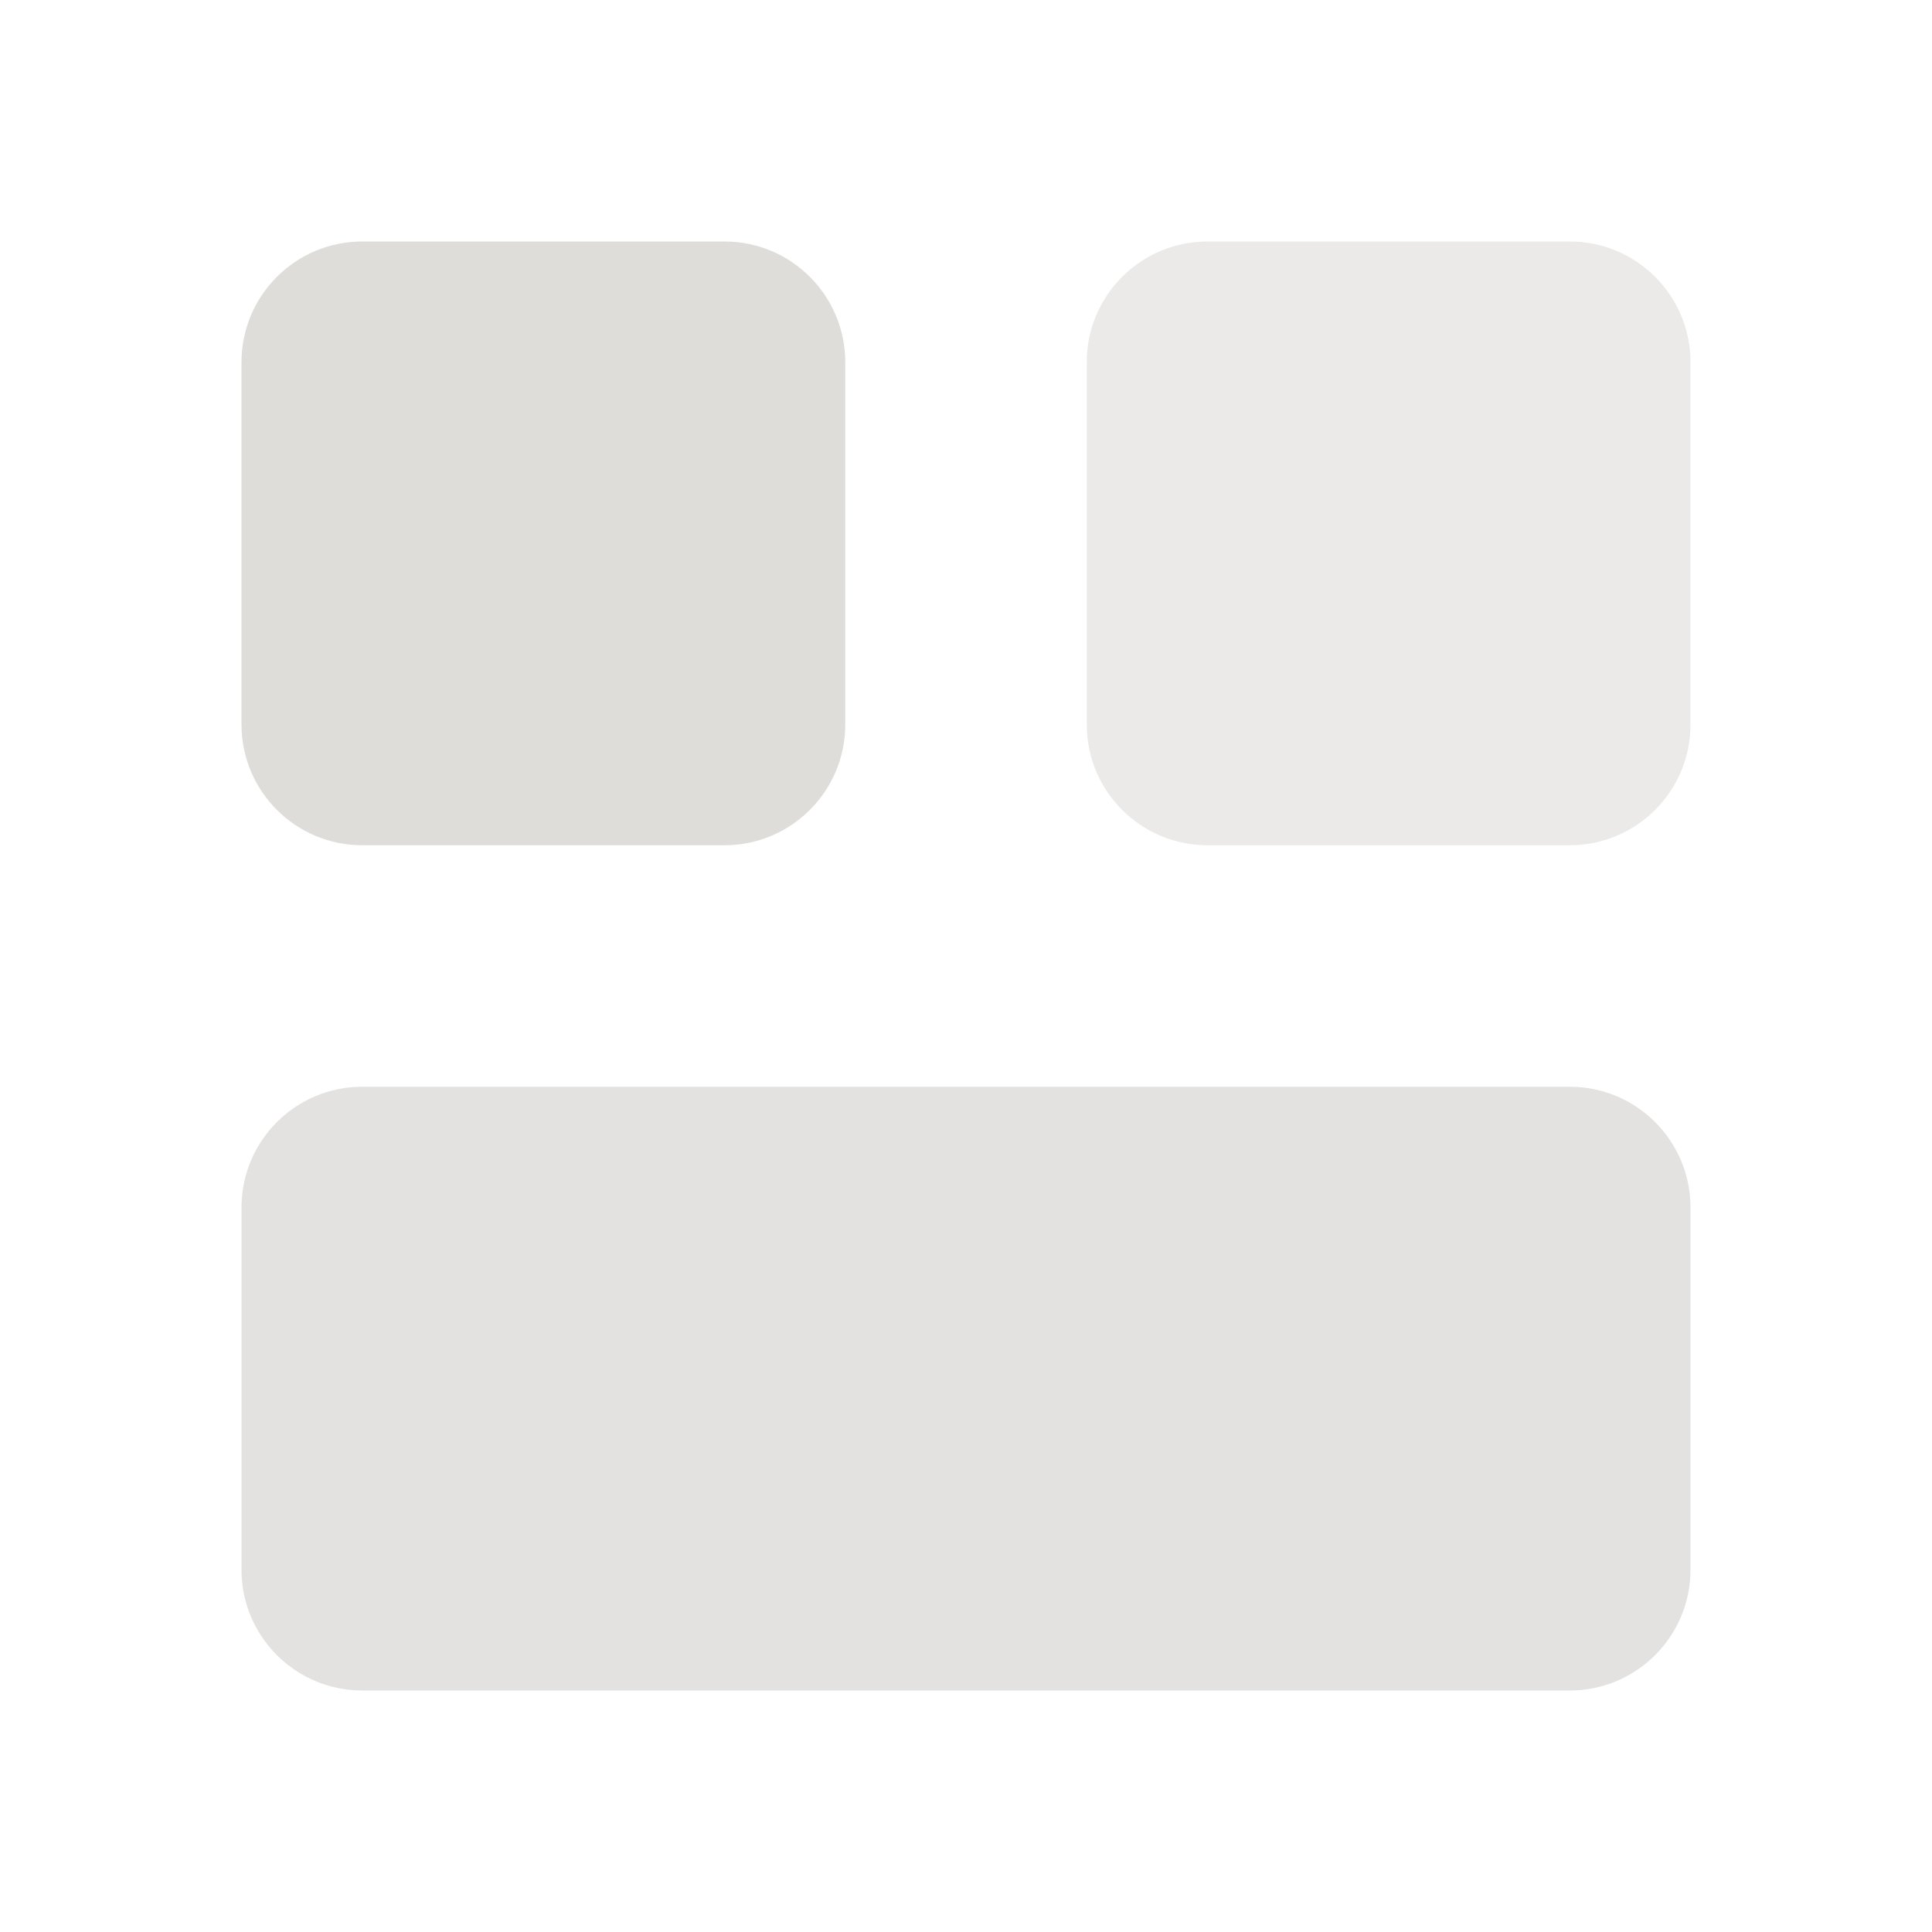
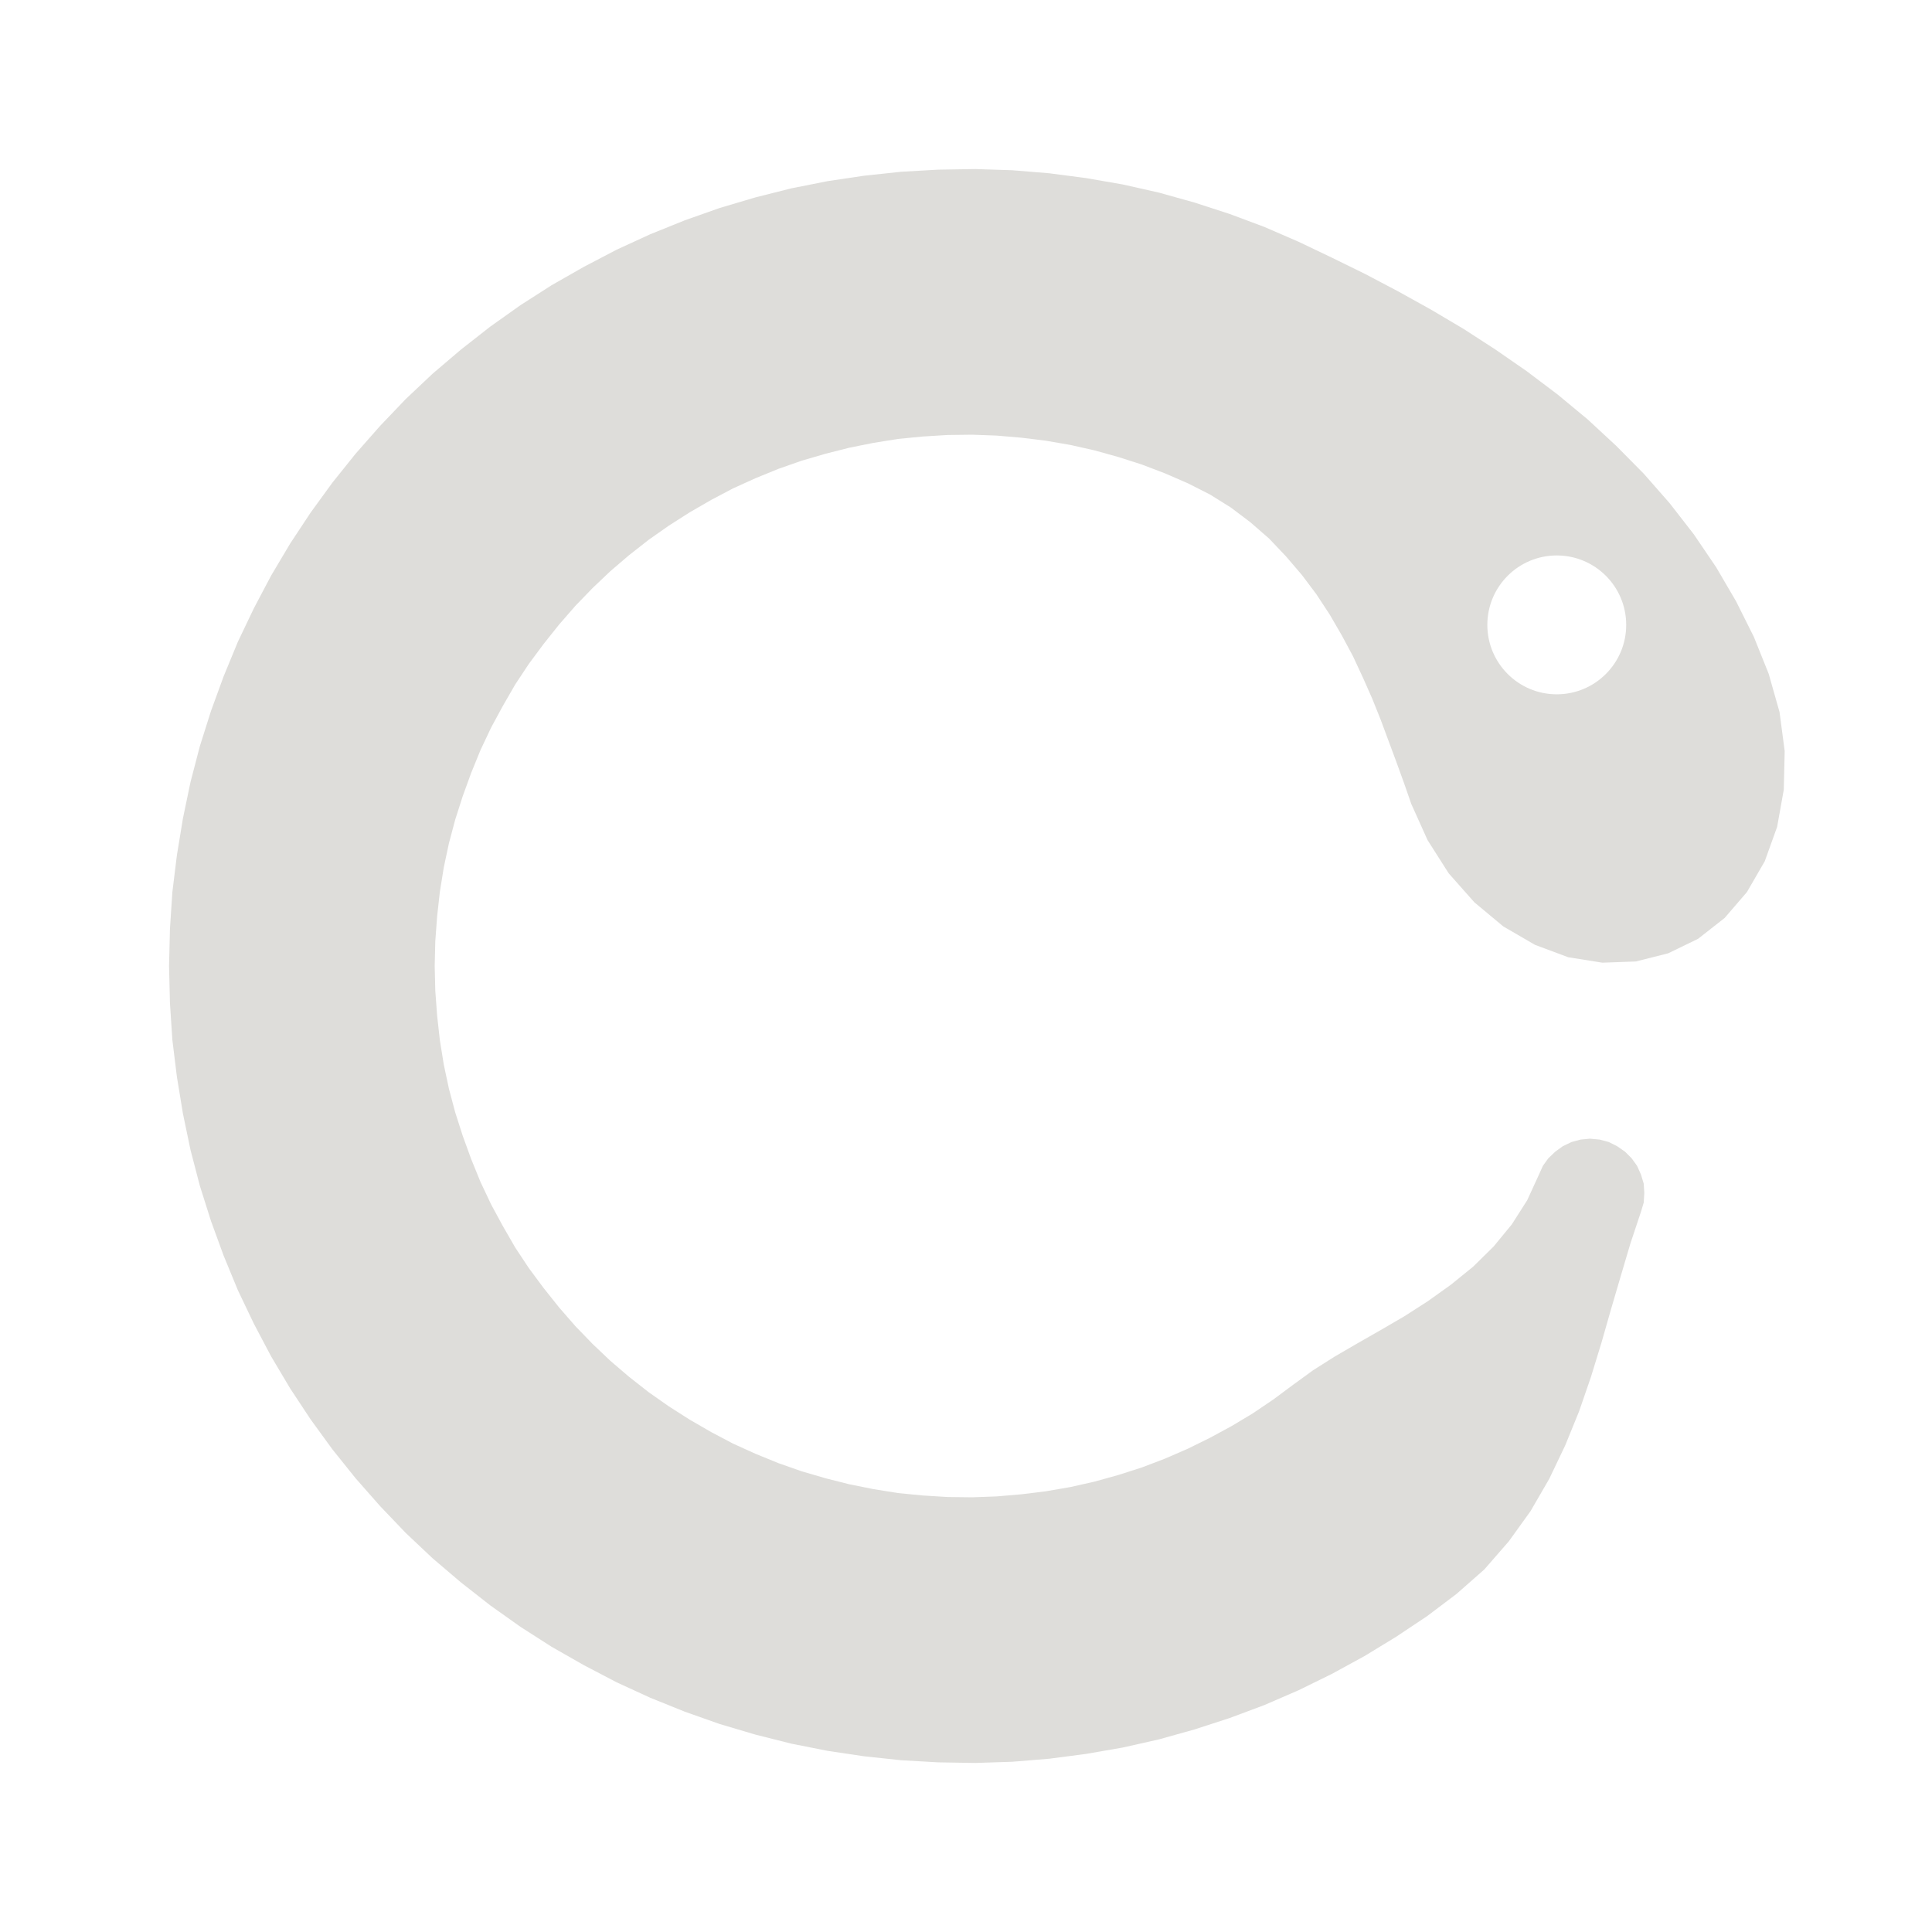
<svg xmlns="http://www.w3.org/2000/svg" viewBox="0 0 64 64" width="64" height="64">
-   <g fill="#deddda">
-     <rect x="8" y="8" width="20" height="20" rx="4" />
-     <rect x="36" y="8" width="20" height="20" rx="4" opacity="0.62" />
-     <rect x="8" y="36" width="48" height="20" rx="4" opacity="0.84" />
-   </g>
+   <path d="M 54.36 40.14 L 54.01 41.19 L 53.69 42.27 L 53.37 43.36 L 53.05 44.48 L 52.70 45.62 L 52.31 46.75 L 51.85 47.88 L 51.32 48.99 L 50.70 50.06 L 49.98 51.06 L 49.17 51.99 L 48.25 52.80 L 47.27 53.54 L 46.25 54.22 L 45.20 54.86 L 44.12 55.45 L 43.02 55.99 L 41.89 56.48 L 40.74 56.91 L 39.57 57.29 L 38.39 57.62 L 37.19 57.89 L 35.98 58.10 L 34.76 58.26 L 33.54 58.36 L 32.31 58.40 L 31.08 58.38 L 29.85 58.31 L 28.63 58.18 L 27.42 58.00 L 26.21 57.76 L 25.02 57.46 L 23.84 57.11 L 22.68 56.70 L 21.54 56.24 L 20.43 55.73 L 19.34 55.16 L 18.27 54.55 L 17.24 53.89 L 16.24 53.18 L 15.27 52.42 L 14.33 51.62 L 13.44 50.78 L 12.59 49.89 L 11.78 48.97 L 11.01 48.01 L 10.29 47.02 L 9.61 45.99 L 8.98 44.93 L 8.41 43.85 L 7.88 42.74 L 7.41 41.60 L 6.99 40.45 L 6.62 39.28 L 6.31 38.09 L 6.06 36.89 L 5.86 35.67 L 5.71 34.45 L 5.63 33.23 L 5.60 32.00 L 5.63 30.77 L 5.71 29.55 L 5.86 28.33 L 6.06 27.11 L 6.31 25.91 L 6.62 24.72 L 6.99 23.55 L 7.41 22.40 L 7.88 21.26 L 8.41 20.15 L 8.98 19.07 L 9.61 18.01 L 10.29 16.98 L 11.01 15.99 L 11.78 15.03 L 12.59 14.11 L 13.44 13.22 L 14.33 12.38 L 15.27 11.58 L 16.24 10.82 L 17.24 10.11 L 18.27 9.45 L 19.34 8.84 L 20.43 8.27 L 21.54 7.76 L 22.68 7.30 L 23.84 6.89 L 25.02 6.54 L 26.21 6.24 L 27.42 6.00 L 28.63 5.82 L 29.85 5.69 L 31.08 5.62 L 32.31 5.60 L 33.54 5.64 L 34.76 5.74 L 35.98 5.90 L 37.19 6.11 L 38.39 6.38 L 39.57 6.71 L 40.74 7.09 L 41.89 7.52 L 43.02 8.01 L 44.13 8.54 L 45.23 9.08 L 46.33 9.66 L 47.41 10.26 L 48.49 10.90 L 49.54 11.58 L 50.58 12.30 L 51.60 13.07 L 52.59 13.89 L 53.54 14.77 L 54.45 15.69 L 55.31 16.67 L 56.11 17.70 L 56.85 18.79 L 57.51 19.92 L 58.10 21.10 L 58.59 22.32 L 58.95 23.59 L 59.12 24.88 L 59.09 26.16 L 58.87 27.39 L 58.46 28.53 L 57.87 29.55 L 57.13 30.41 L 56.25 31.10 L 55.26 31.58 L 54.19 31.85 L 53.08 31.89 L 51.95 31.71 L 50.85 31.30 L 49.80 30.69 L 48.84 29.89 L 47.99 28.93 L 47.29 27.83 L 46.75 26.63 L 46.75 26.63 L 46.51 25.94 L 46.26 25.25 L 46.00 24.55 L 45.74 23.85 L 45.46 23.15 L 45.15 22.45 L 44.82 21.74 L 44.45 21.05 L 44.05 20.36 L 43.61 19.69 L 43.13 19.05 L 42.60 18.43 L 42.04 17.84 L 41.42 17.30 L 40.77 16.81 L 40.08 16.38 L 39.35 16.01 L 38.59 15.68 L 37.83 15.39 L 37.05 15.14 L 36.26 14.92 L 35.46 14.74 L 34.65 14.60 L 33.84 14.50 L 33.02 14.43 L 32.20 14.40 L 31.39 14.41 L 30.57 14.46 L 29.75 14.54 L 28.94 14.67 L 28.14 14.83 L 27.35 15.03 L 26.56 15.26 L 25.79 15.53 L 25.03 15.84 L 24.28 16.18 L 23.56 16.56 L 22.85 16.97 L 22.16 17.41 L 21.49 17.88 L 20.84 18.39 L 20.22 18.92 L 19.63 19.48 L 19.06 20.07 L 18.52 20.69 L 18.01 21.33 L 17.52 21.99 L 17.07 22.67 L 16.66 23.38 L 16.27 24.10 L 15.92 24.84 L 15.61 25.60 L 15.33 26.37 L 15.08 27.15 L 14.87 27.94 L 14.70 28.74 L 14.57 29.55 L 14.48 30.36 L 14.42 31.18 L 14.40 32.00 L 14.42 32.82 L 14.48 33.64 L 14.57 34.45 L 14.70 35.26 L 14.87 36.06 L 15.08 36.85 L 15.33 37.63 L 15.61 38.40 L 15.92 39.16 L 16.27 39.90 L 16.66 40.62 L 17.07 41.33 L 17.52 42.01 L 18.01 42.67 L 18.52 43.31 L 19.06 43.93 L 19.63 44.52 L 20.22 45.08 L 20.84 45.61 L 21.49 46.12 L 22.16 46.59 L 22.85 47.03 L 23.56 47.44 L 24.28 47.82 L 25.03 48.16 L 25.79 48.47 L 26.56 48.74 L 27.35 48.97 L 28.14 49.17 L 28.94 49.33 L 29.75 49.46 L 30.57 49.54 L 31.39 49.59 L 32.20 49.60 L 33.02 49.57 L 33.84 49.50 L 34.65 49.40 L 35.46 49.26 L 36.26 49.08 L 37.05 48.86 L 37.83 48.61 L 38.59 48.32 L 39.35 47.99 L 40.08 47.63 L 40.80 47.24 L 41.50 46.82 L 42.18 46.36 L 42.84 45.87 L 43.50 45.39 L 44.21 44.94 L 44.95 44.51 L 45.72 44.07 L 46.51 43.61 L 47.29 43.11 L 48.06 42.56 L 48.80 41.96 L 49.48 41.29 L 50.08 40.56 L 50.59 39.76 L 50.98 38.91 L 51.11 38.62 L 51.29 38.37 L 51.52 38.15 L 51.77 37.97 L 52.06 37.83 L 52.36 37.75 L 52.67 37.72 L 52.99 37.75 L 53.29 37.83 L 53.57 37.97 L 53.83 38.15 L 54.05 38.37 L 54.23 38.62 L 54.36 38.91 L 54.45 39.21 L 54.47 39.52 L 54.45 39.84 L 54.36 40.14 Z M 49.27 20.70 a 2.3 2.3 0 1 0 4.6 0 a 2.3 2.3 0 1 0 -4.6 0 Z" fill="#deddda" fill-rule="evenodd" />
</svg>
